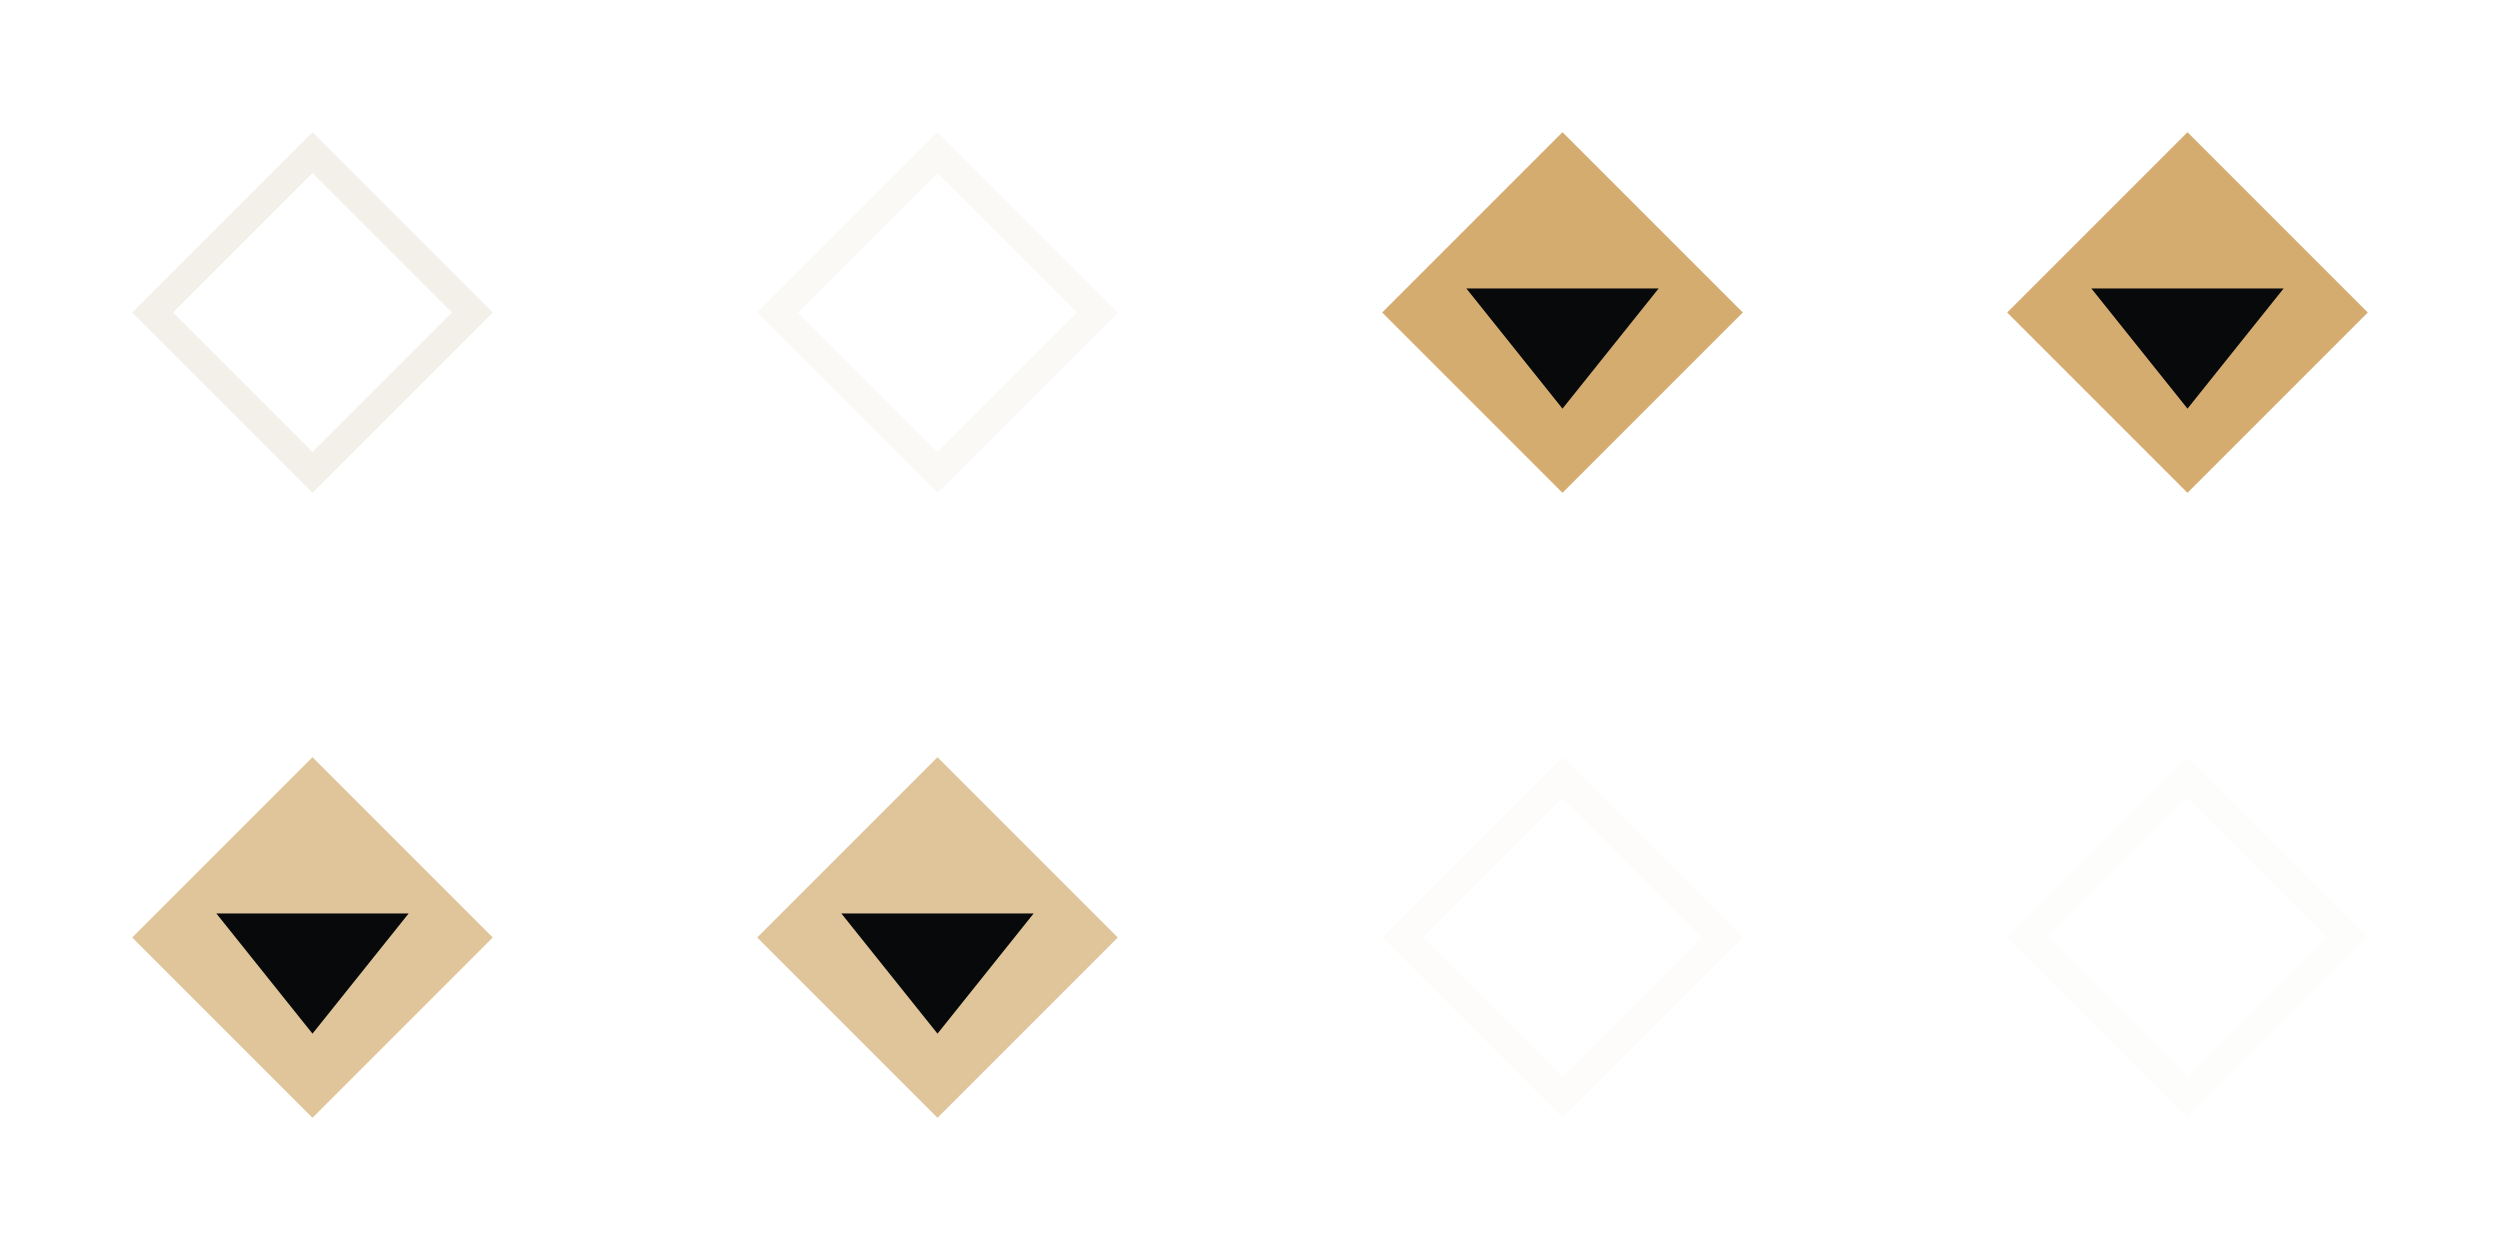
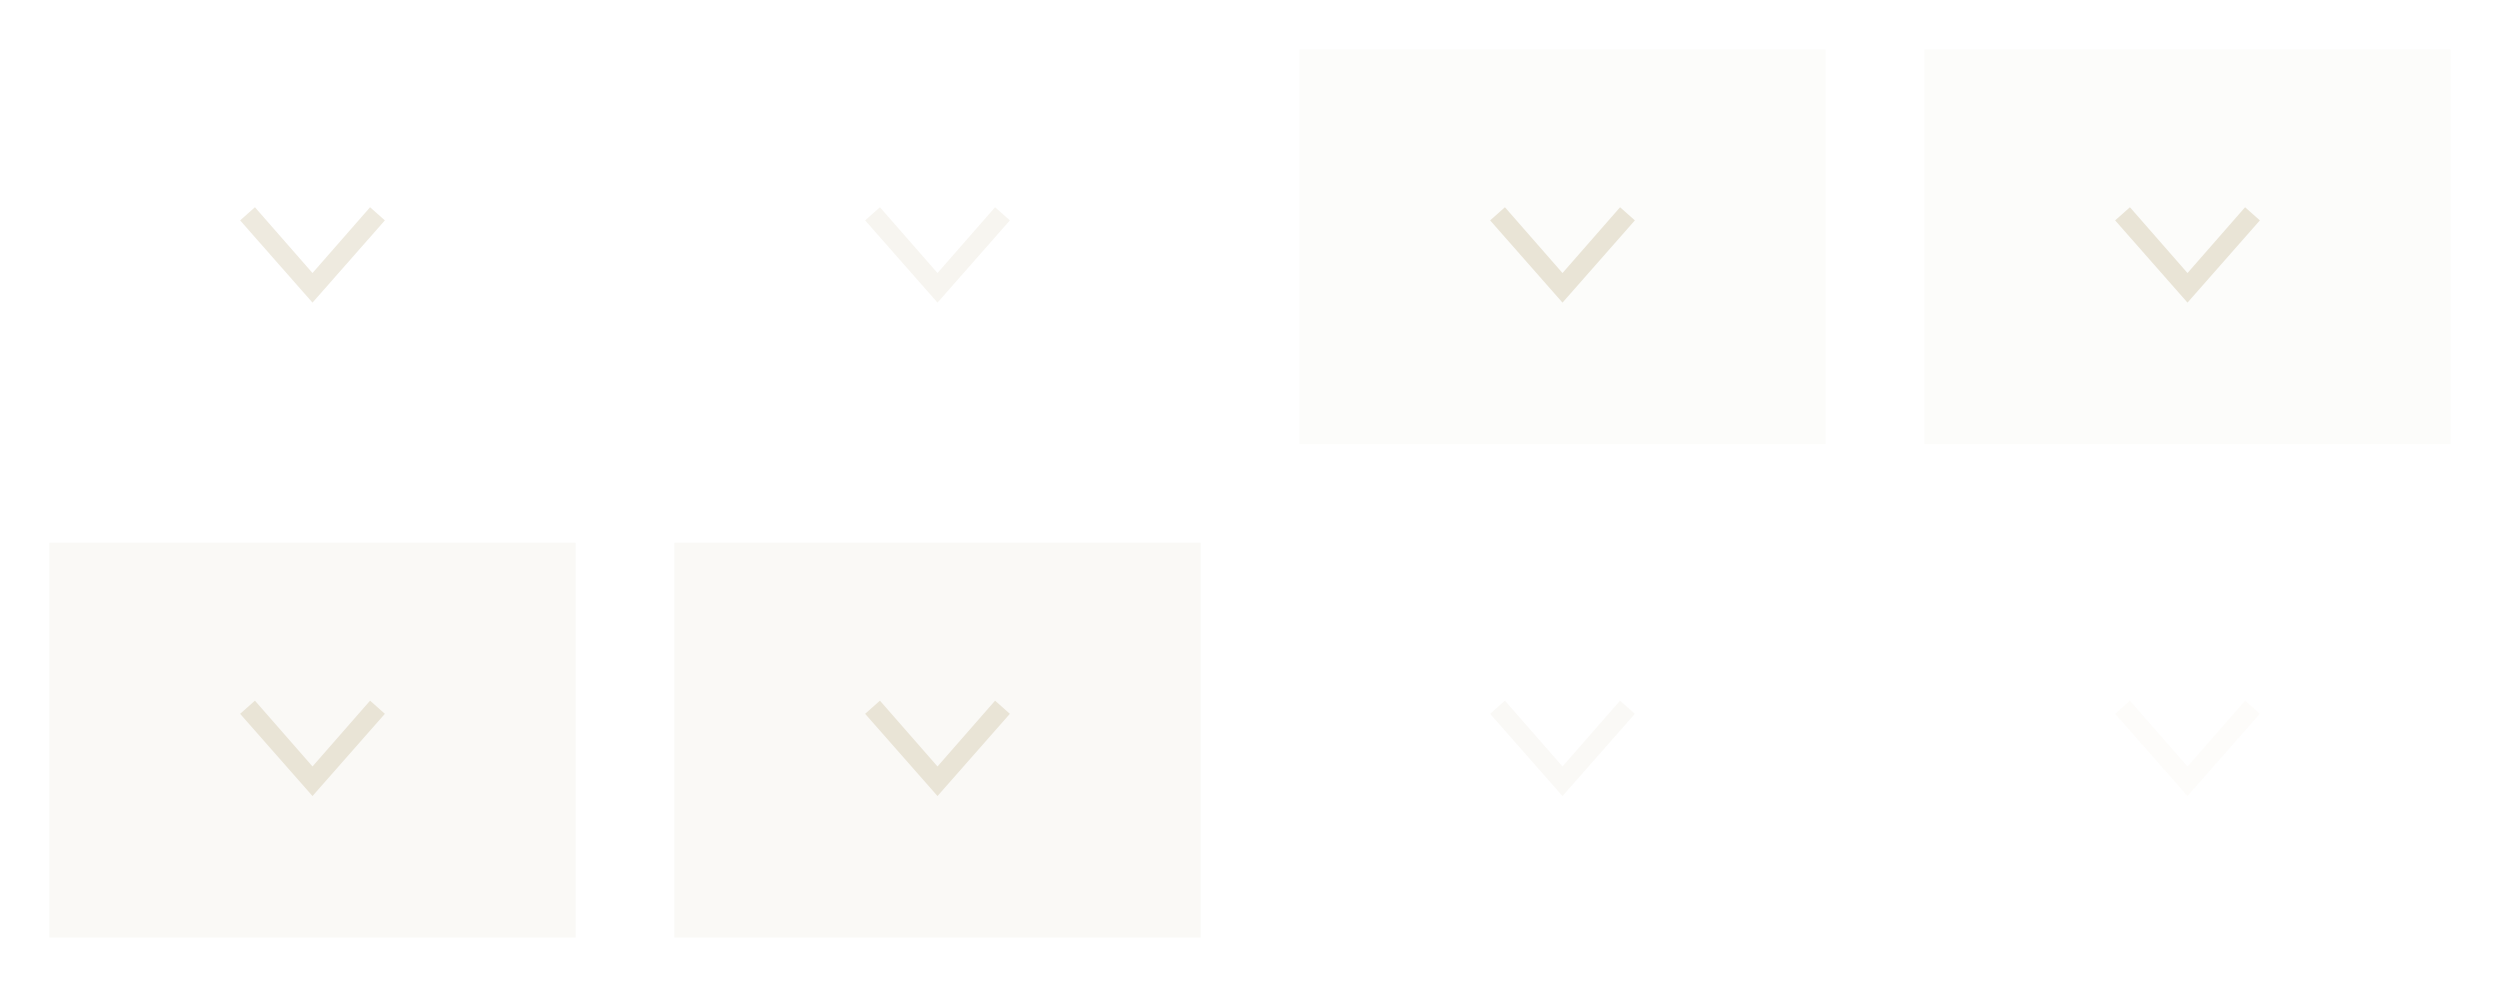
- <svg xmlns="http://www.w3.org/2000/svg" viewBox="0 0 104 52" width="104" height="52">
+ <svg xmlns="http://www.w3.org/2000/svg" viewBox="0 0 152 60" width="152" height="60">
  <g id="active-center" transform="translate(0,0)">
-     <rect width="26" height="26" fill="#000" fill-opacity="0" />
-     <path d="M13,5.5L20.5,13L13,20.5L5.5,13ZM13,7.2L7.2,13L13,18.8L18.8,13Z" fill="#e9e4d6" fill-opacity=".55" fill-rule="evenodd" />
+     <rect width="38" height="30" fill="#000" fill-opacity="0" />
+     <path transform="translate(11.0,7.0)" d="M8,11.4L3.6,6.4L4.5,5.6L8,9.6L11.5,5.6L12.4,6.4Z" fill="#e9e4d6" fill-opacity="0.78" fill-rule="evenodd" />
  </g>
-   <g id="inactive-center" transform="translate(26,0)">
-     <rect width="26" height="26" fill="#000" fill-opacity="0" />
-     <path d="M13,5.5L20.5,13L13,20.5L5.5,13ZM13,7.2L7.2,13L13,18.8L18.8,13Z" fill="#e9e4d6" fill-opacity=".22" fill-rule="evenodd" />
+   <g id="inactive-center" transform="translate(38,0)">
+     <rect width="38" height="30" fill="#000" fill-opacity="0" />
+     <path transform="translate(11.0,7.0)" d="M8,11.4L3.6,6.4L4.5,5.6L8,9.6L11.5,5.6L12.4,6.4Z" fill="#e9e4d6" fill-opacity="0.36" fill-rule="evenodd" />
  </g>
-   <g id="hover-center" transform="translate(52,0)">
-     <rect width="26" height="26" fill="#000" fill-opacity="0" />
-     <path d="M13,5.5L20.5,13L13,20.5L5.5,13Z" fill="#d4ac70" />
-     <path d="M13,17L9,12H17Z" fill="#08090b" fill-rule="evenodd" />
+   <g id="hover-center" transform="translate(76,0)">
+     <rect width="38" height="30" fill="#000" fill-opacity="0" />
+     <rect x="3" y="3" width="32" height="24" fill="#e9e4d6" fill-opacity="0.140" />
+     <path transform="translate(11.0,7.0)" d="M8,11.4L3.6,6.4L4.5,5.6L8,9.6L11.5,5.6L12.4,6.4Z" fill="#e9e4d6" fill-opacity="1" fill-rule="evenodd" />
  </g>
-   <g id="hover-inactive-center" transform="translate(78,0)">
-     <rect width="26" height="26" fill="#000" fill-opacity="0" />
-     <path d="M13,5.5L20.5,13L13,20.5L5.5,13Z" fill="#d4ac70" />
-     <path d="M13,17L9,12H17Z" fill="#08090b" fill-rule="evenodd" />
+   <g id="hover-inactive-center" transform="translate(114,0)">
+     <rect width="38" height="30" fill="#000" fill-opacity="0" />
+     <rect x="3" y="3" width="32" height="24" fill="#e9e4d6" fill-opacity="0.140" />
+     <path transform="translate(11.0,7.0)" d="M8,11.4L3.6,6.4L4.5,5.6L8,9.6L11.5,5.6L12.4,6.4Z" fill="#e9e4d6" fill-opacity="1" fill-rule="evenodd" />
  </g>
-   <g id="pressed-center" transform="translate(0,26)">
-     <rect width="26" height="26" fill="#000" fill-opacity="0" />
-     <path d="M13,5.5L20.5,13L13,20.5L5.5,13Z" fill="#d4ac70" fill-opacity=".7" />
-     <path d="M13,17L9,12H17Z" fill="#08090b" fill-rule="evenodd" />
+   <g id="pressed-center" transform="translate(0,30)">
+     <rect width="38" height="30" fill="#000" fill-opacity="0" />
+     <rect x="3" y="3" width="32" height="24" fill="#e9e4d6" fill-opacity="0.224" />
+     <path transform="translate(11.0,7.0)" d="M8,11.4L3.6,6.4L4.5,5.6L8,9.6L11.5,5.6L12.4,6.4Z" fill="#e9e4d6" fill-opacity="1" fill-rule="evenodd" />
  </g>
-   <g id="pressed-inactive-center" transform="translate(26,26)">
-     <rect width="26" height="26" fill="#000" fill-opacity="0" />
-     <path d="M13,5.5L20.5,13L13,20.5L5.5,13Z" fill="#d4ac70" fill-opacity=".7" />
-     <path d="M13,17L9,12H17Z" fill="#08090b" fill-rule="evenodd" />
+   <g id="pressed-inactive-center" transform="translate(38,30)">
+     <rect width="38" height="30" fill="#000" fill-opacity="0" />
+     <rect x="3" y="3" width="32" height="24" fill="#e9e4d6" fill-opacity="0.224" />
+     <path transform="translate(11.0,7.0)" d="M8,11.4L3.6,6.4L4.5,5.6L8,9.6L11.5,5.6L12.4,6.4Z" fill="#e9e4d6" fill-opacity="1" fill-rule="evenodd" />
  </g>
-   <g id="deactivated-center" transform="translate(52,26)">
-     <rect width="26" height="26" fill="#000" fill-opacity="0" />
-     <path d="M13,5.5L20.5,13L13,20.5L5.5,13ZM13,7.2L7.2,13L13,18.8L18.8,13Z" fill="#e9e4d6" fill-opacity=".12" fill-rule="evenodd" />
+   <g id="deactivated-center" transform="translate(76,30)">
+     <rect width="38" height="30" fill="#000" fill-opacity="0" />
+     <path transform="translate(11.0,7.0)" d="M8,11.4L3.6,6.4L4.5,5.6L8,9.6L11.5,5.6L12.4,6.4Z" fill="#e9e4d6" fill-opacity="0.2" fill-rule="evenodd" />
  </g>
-   <g id="deactivated-inactive-center" transform="translate(78,26)">
-     <rect width="26" height="26" fill="#000" fill-opacity="0" />
-     <path d="M13,5.5L20.5,13L13,20.5L5.5,13ZM13,7.2L7.2,13L13,18.8L18.8,13Z" fill="#e9e4d6" fill-opacity=".08" fill-rule="evenodd" />
+   <g id="deactivated-inactive-center" transform="translate(114,30)">
+     <rect width="38" height="30" fill="#000" fill-opacity="0" />
+     <path transform="translate(11.0,7.0)" d="M8,11.4L3.6,6.4L4.5,5.6L8,9.6L11.5,5.6L12.4,6.4Z" fill="#e9e4d6" fill-opacity="0.12" fill-rule="evenodd" />
  </g>
</svg>
